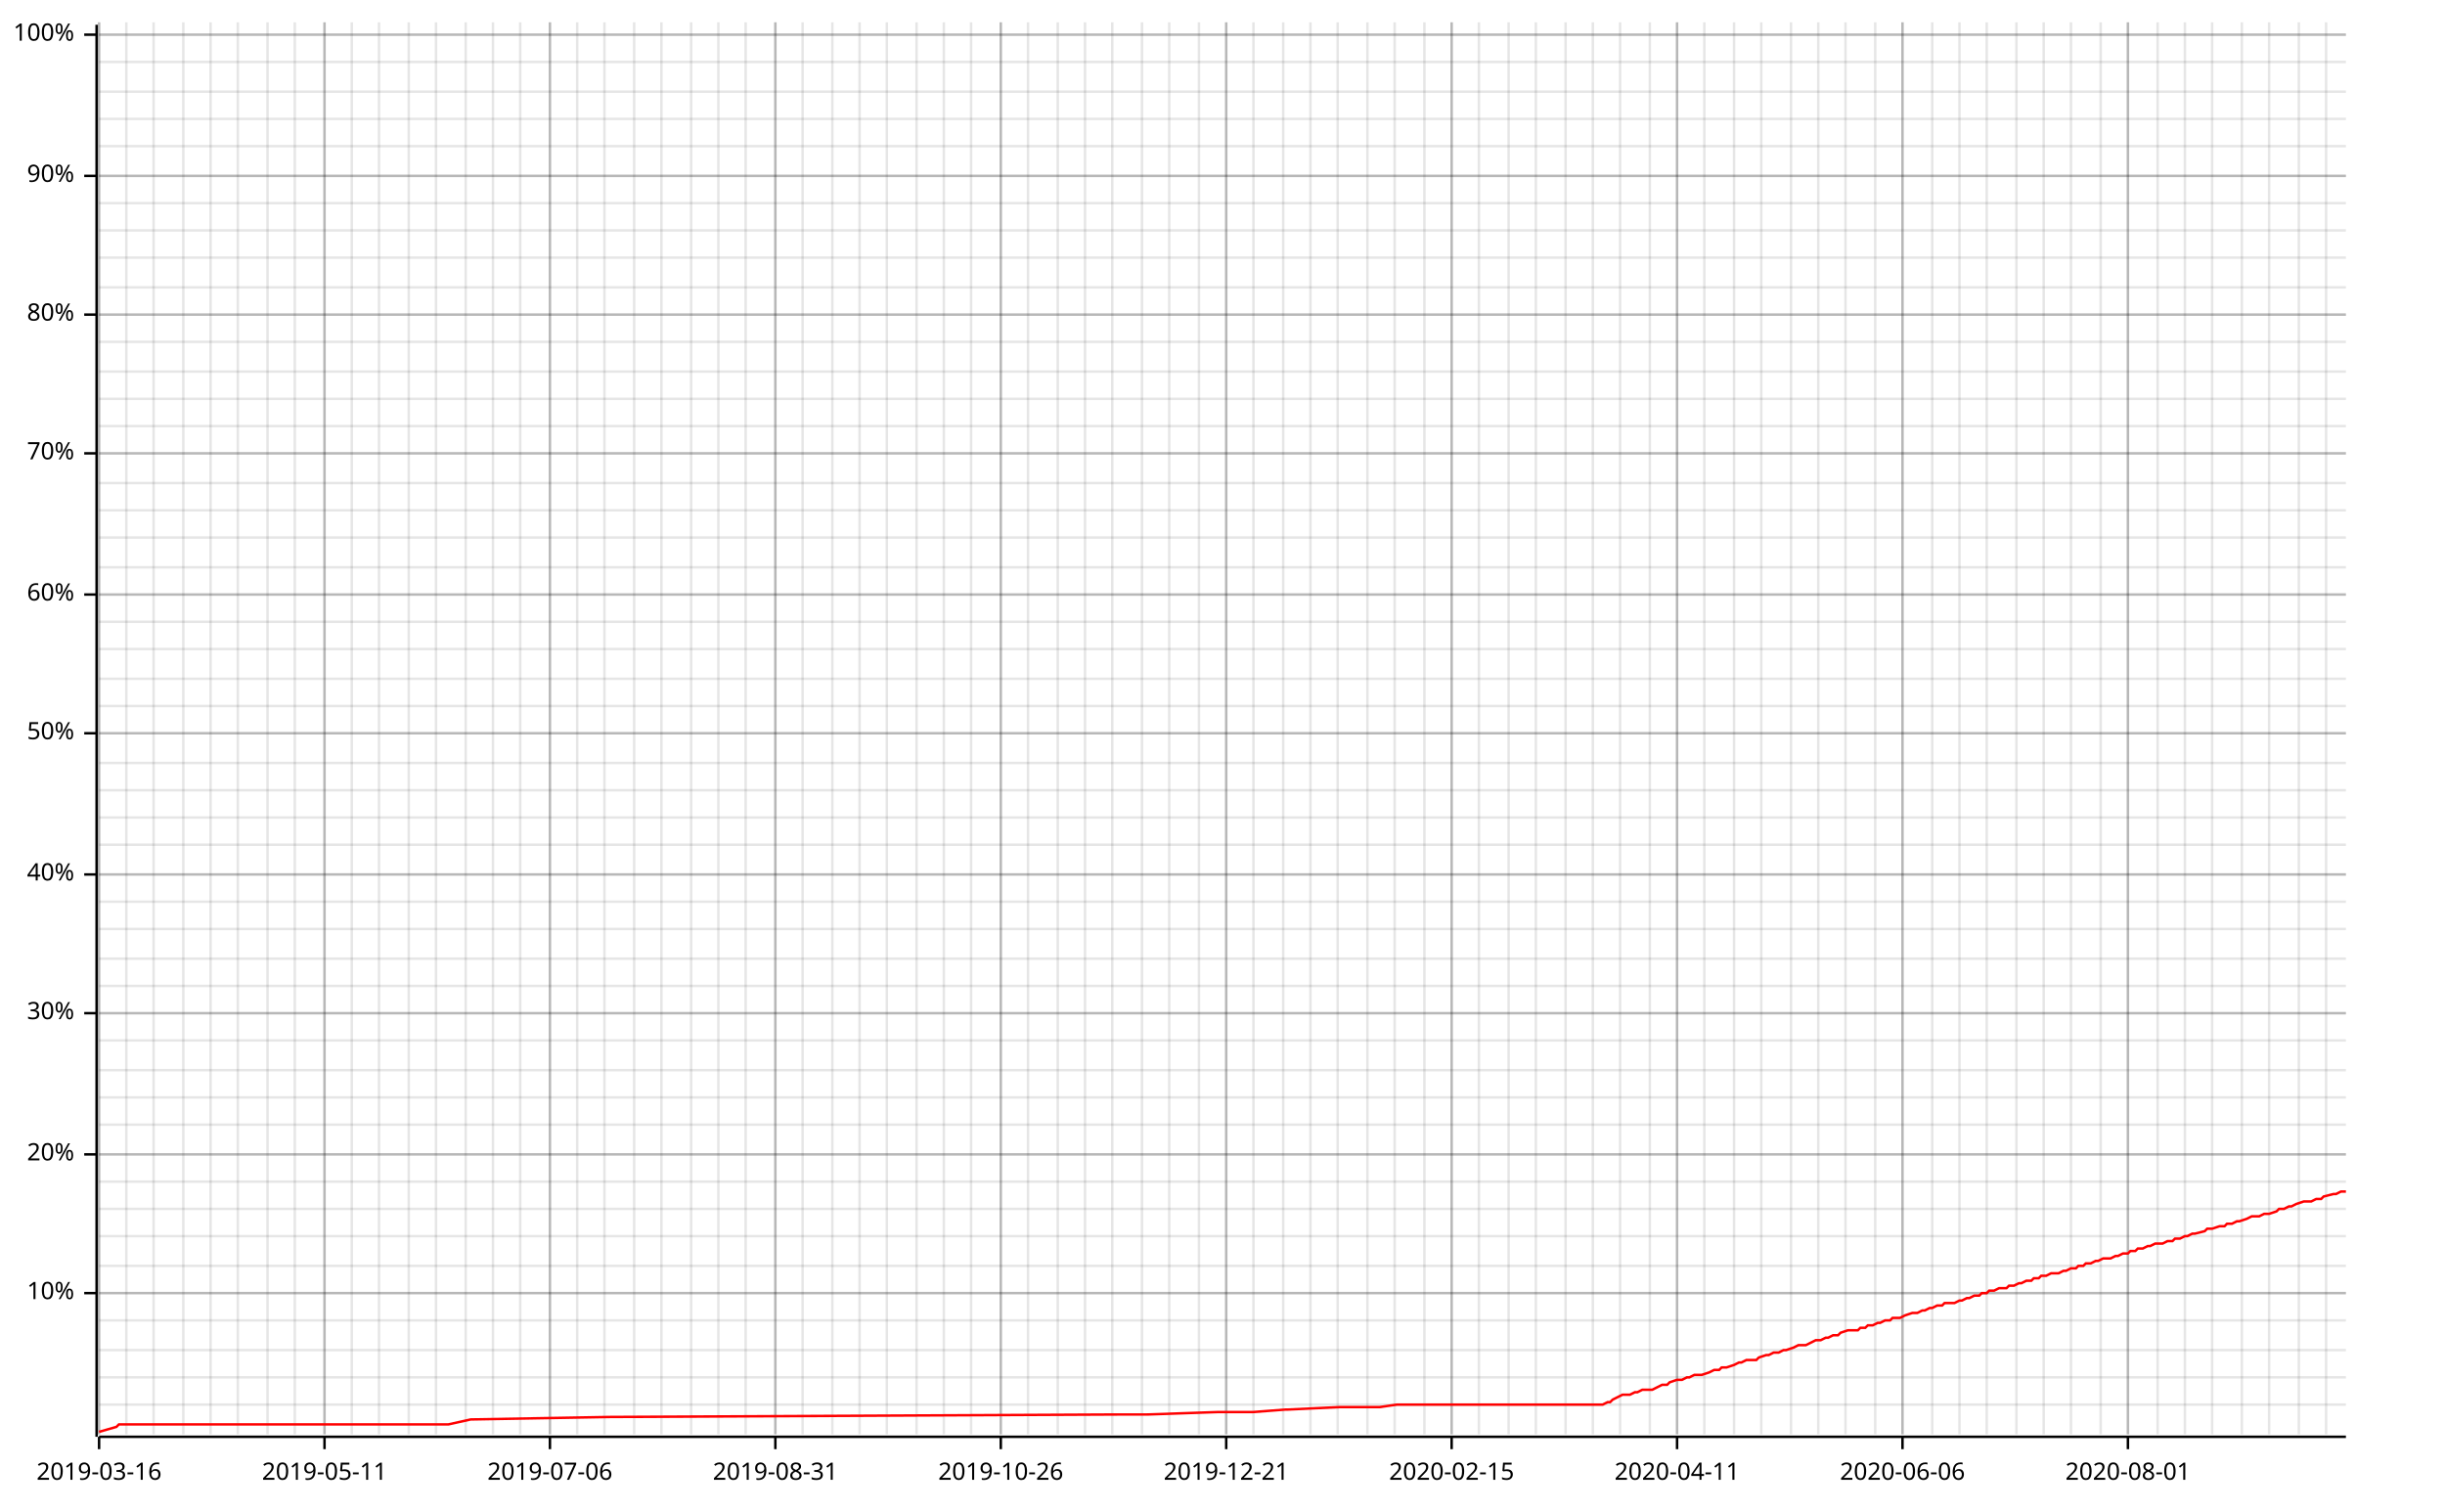
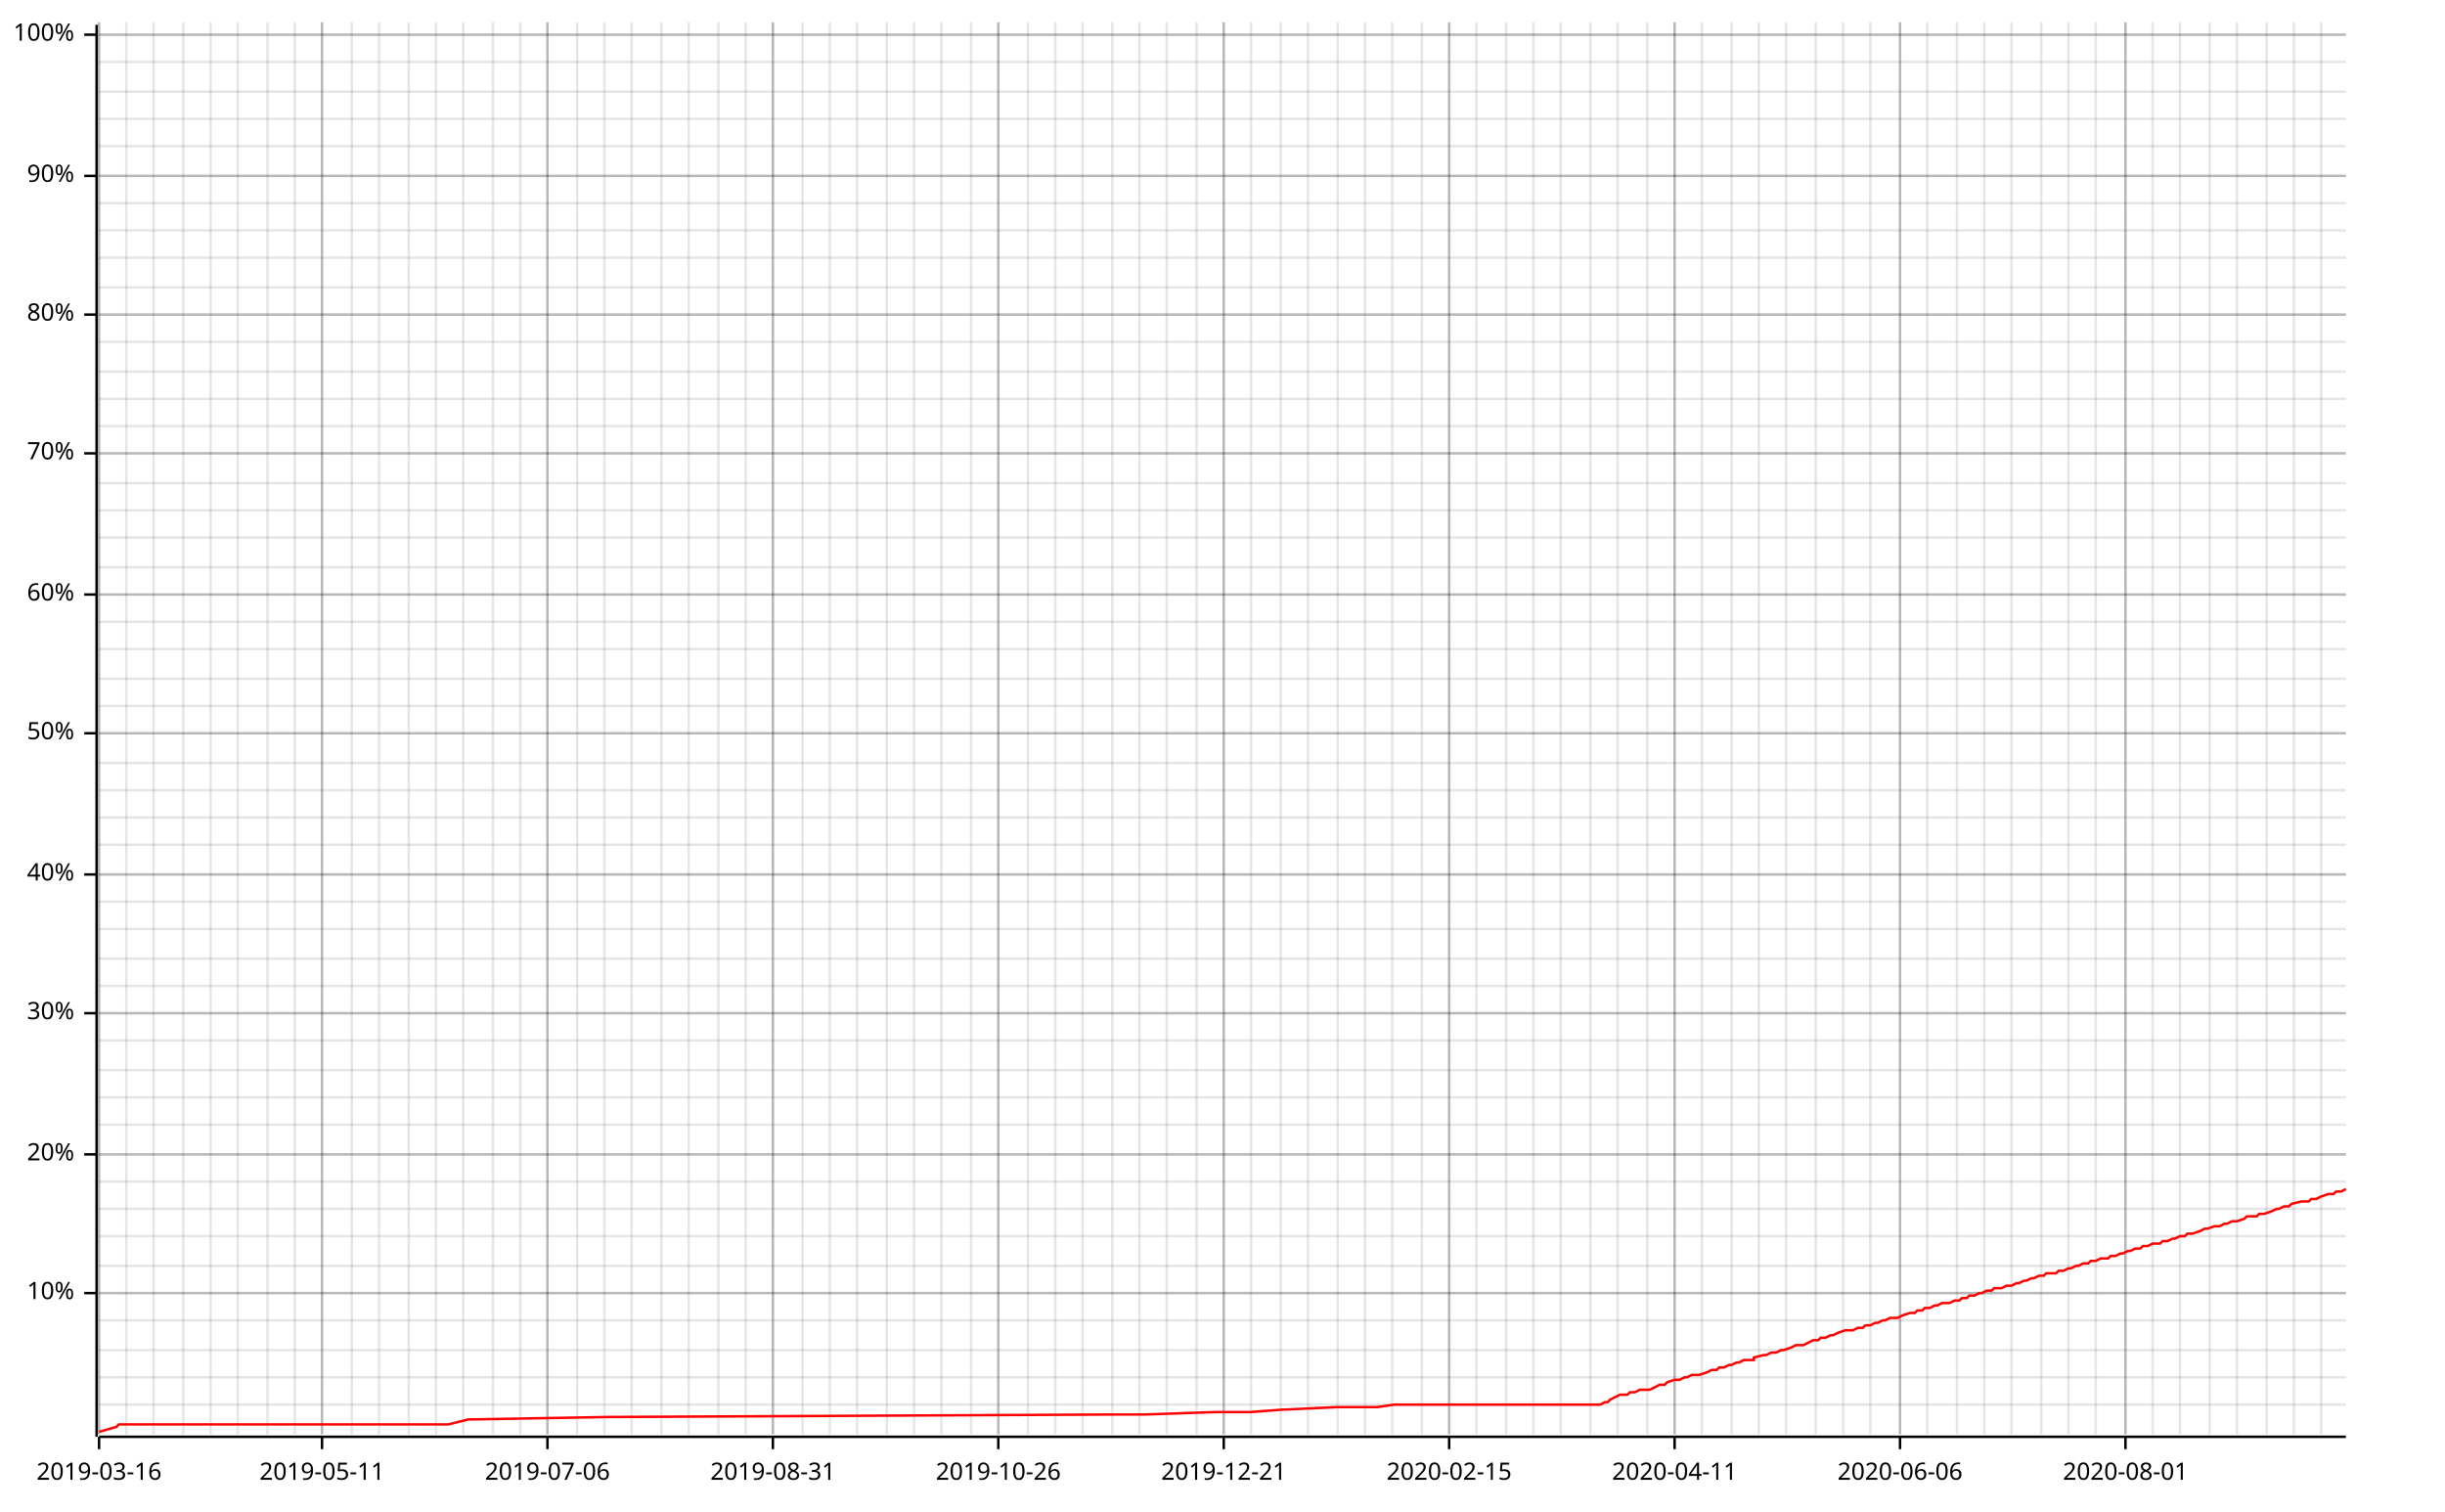
<svg xmlns="http://www.w3.org/2000/svg" width="987" height="610" viewBox="0 0 987 610">
  <line opacity="0.1" stroke="#000000" stroke-width="1" x1="40" y1="579" x2="40" y2="9" />
  <line opacity="0.1" stroke="#000000" stroke-width="1" x1="51" y1="579" x2="51" y2="9" />
  <line opacity="0.1" stroke="#000000" stroke-width="1" x1="62" y1="579" x2="62" y2="9" />
  <line opacity="0.1" stroke="#000000" stroke-width="1" x1="74" y1="579" x2="74" y2="9" />
  <line opacity="0.1" stroke="#000000" stroke-width="1" x1="85" y1="579" x2="85" y2="9" />
  <line opacity="0.1" stroke="#000000" stroke-width="1" x1="96" y1="579" x2="96" y2="9" />
  <line opacity="0.1" stroke="#000000" stroke-width="1" x1="108" y1="579" x2="108" y2="9" />
  <line opacity="0.1" stroke="#000000" stroke-width="1" x1="119" y1="579" x2="119" y2="9" />
-   <line opacity="0.1" stroke="#000000" stroke-width="1" x1="131" y1="579" x2="131" y2="9" />
+   <line opacity="0.1" stroke="#000000" stroke-width="1" x1="130" y1="579" x2="130" y2="9" />
  <line opacity="0.1" stroke="#000000" stroke-width="1" x1="142" y1="579" x2="142" y2="9" />
  <line opacity="0.1" stroke="#000000" stroke-width="1" x1="153" y1="579" x2="153" y2="9" />
  <line opacity="0.1" stroke="#000000" stroke-width="1" x1="165" y1="579" x2="165" y2="9" />
  <line opacity="0.1" stroke="#000000" stroke-width="1" x1="176" y1="579" x2="176" y2="9" />
-   <line opacity="0.1" stroke="#000000" stroke-width="1" x1="188" y1="579" x2="188" y2="9" />
+   <line opacity="0.1" stroke="#000000" stroke-width="1" x1="187" y1="579" x2="187" y2="9" />
  <line opacity="0.1" stroke="#000000" stroke-width="1" x1="199" y1="579" x2="199" y2="9" />
  <line opacity="0.1" stroke="#000000" stroke-width="1" x1="210" y1="579" x2="210" y2="9" />
-   <line opacity="0.1" stroke="#000000" stroke-width="1" x1="222" y1="579" x2="222" y2="9" />
+   <line opacity="0.1" stroke="#000000" stroke-width="1" x1="221" y1="579" x2="221" y2="9" />
  <line opacity="0.1" stroke="#000000" stroke-width="1" x1="233" y1="579" x2="233" y2="9" />
  <line opacity="0.1" stroke="#000000" stroke-width="1" x1="244" y1="579" x2="244" y2="9" />
-   <line opacity="0.1" stroke="#000000" stroke-width="1" x1="256" y1="579" x2="256" y2="9" />
+   <line opacity="0.1" stroke="#000000" stroke-width="1" x1="255" y1="579" x2="255" y2="9" />
  <line opacity="0.1" stroke="#000000" stroke-width="1" x1="267" y1="579" x2="267" y2="9" />
-   <line opacity="0.1" stroke="#000000" stroke-width="1" x1="279" y1="579" x2="279" y2="9" />
+   <line opacity="0.1" stroke="#000000" stroke-width="1" x1="278" y1="579" x2="278" y2="9" />
  <line opacity="0.1" stroke="#000000" stroke-width="1" x1="290" y1="579" x2="290" y2="9" />
  <line opacity="0.1" stroke="#000000" stroke-width="1" x1="301" y1="579" x2="301" y2="9" />
-   <line opacity="0.1" stroke="#000000" stroke-width="1" x1="313" y1="579" x2="313" y2="9" />
+   <line opacity="0.1" stroke="#000000" stroke-width="1" x1="312" y1="579" x2="312" y2="9" />
  <line opacity="0.1" stroke="#000000" stroke-width="1" x1="324" y1="579" x2="324" y2="9" />
-   <line opacity="0.1" stroke="#000000" stroke-width="1" x1="336" y1="579" x2="336" y2="9" />
-   <line opacity="0.1" stroke="#000000" stroke-width="1" x1="347" y1="579" x2="347" y2="9" />
+   <line opacity="0.1" stroke="#000000" stroke-width="1" x1="335" y1="579" x2="335" y2="9" />
+   <line opacity="0.1" stroke="#000000" stroke-width="1" x1="346" y1="579" x2="346" y2="9" />
  <line opacity="0.1" stroke="#000000" stroke-width="1" x1="358" y1="579" x2="358" y2="9" />
-   <line opacity="0.1" stroke="#000000" stroke-width="1" x1="370" y1="579" x2="370" y2="9" />
-   <line opacity="0.1" stroke="#000000" stroke-width="1" x1="381" y1="579" x2="381" y2="9" />
+   <line opacity="0.1" stroke="#000000" stroke-width="1" x1="369" y1="579" x2="369" y2="9" />
+   <line opacity="0.1" stroke="#000000" stroke-width="1" x1="380" y1="579" x2="380" y2="9" />
  <line opacity="0.1" stroke="#000000" stroke-width="1" x1="392" y1="579" x2="392" y2="9" />
-   <line opacity="0.1" stroke="#000000" stroke-width="1" x1="404" y1="579" x2="404" y2="9" />
+   <line opacity="0.1" stroke="#000000" stroke-width="1" x1="403" y1="579" x2="403" y2="9" />
  <line opacity="0.1" stroke="#000000" stroke-width="1" x1="415" y1="579" x2="415" y2="9" />
-   <line opacity="0.1" stroke="#000000" stroke-width="1" x1="427" y1="579" x2="427" y2="9" />
-   <line opacity="0.1" stroke="#000000" stroke-width="1" x1="438" y1="579" x2="438" y2="9" />
+   <line opacity="0.1" stroke="#000000" stroke-width="1" x1="426" y1="579" x2="426" y2="9" />
+   <line opacity="0.1" stroke="#000000" stroke-width="1" x1="437" y1="579" x2="437" y2="9" />
  <line opacity="0.1" stroke="#000000" stroke-width="1" x1="449" y1="579" x2="449" y2="9" />
-   <line opacity="0.1" stroke="#000000" stroke-width="1" x1="461" y1="579" x2="461" y2="9" />
-   <line opacity="0.1" stroke="#000000" stroke-width="1" x1="472" y1="579" x2="472" y2="9" />
-   <line opacity="0.1" stroke="#000000" stroke-width="1" x1="484" y1="579" x2="484" y2="9" />
-   <line opacity="0.1" stroke="#000000" stroke-width="1" x1="495" y1="579" x2="495" y2="9" />
-   <line opacity="0.1" stroke="#000000" stroke-width="1" x1="506" y1="579" x2="506" y2="9" />
-   <line opacity="0.1" stroke="#000000" stroke-width="1" x1="518" y1="579" x2="518" y2="9" />
-   <line opacity="0.1" stroke="#000000" stroke-width="1" x1="529" y1="579" x2="529" y2="9" />
+   <line opacity="0.1" stroke="#000000" stroke-width="1" x1="460" y1="579" x2="460" y2="9" />
+   <line opacity="0.1" stroke="#000000" stroke-width="1" x1="471" y1="579" x2="471" y2="9" />
+   <line opacity="0.1" stroke="#000000" stroke-width="1" x1="483" y1="579" x2="483" y2="9" />
+   <line opacity="0.1" stroke="#000000" stroke-width="1" x1="494" y1="579" x2="494" y2="9" />
+   <line opacity="0.1" stroke="#000000" stroke-width="1" x1="505" y1="579" x2="505" y2="9" />
+   <line opacity="0.1" stroke="#000000" stroke-width="1" x1="517" y1="579" x2="517" y2="9" />
+   <line opacity="0.1" stroke="#000000" stroke-width="1" x1="528" y1="579" x2="528" y2="9" />
  <line opacity="0.1" stroke="#000000" stroke-width="1" x1="540" y1="579" x2="540" y2="9" />
-   <line opacity="0.1" stroke="#000000" stroke-width="1" x1="552" y1="579" x2="552" y2="9" />
-   <line opacity="0.1" stroke="#000000" stroke-width="1" x1="563" y1="579" x2="563" y2="9" />
-   <line opacity="0.1" stroke="#000000" stroke-width="1" x1="575" y1="579" x2="575" y2="9" />
-   <line opacity="0.1" stroke="#000000" stroke-width="1" x1="586" y1="579" x2="586" y2="9" />
-   <line opacity="0.1" stroke="#000000" stroke-width="1" x1="597" y1="579" x2="597" y2="9" />
-   <line opacity="0.1" stroke="#000000" stroke-width="1" x1="609" y1="579" x2="609" y2="9" />
-   <line opacity="0.1" stroke="#000000" stroke-width="1" x1="620" y1="579" x2="620" y2="9" />
-   <line opacity="0.1" stroke="#000000" stroke-width="1" x1="632" y1="579" x2="632" y2="9" />
-   <line opacity="0.1" stroke="#000000" stroke-width="1" x1="643" y1="579" x2="643" y2="9" />
-   <line opacity="0.1" stroke="#000000" stroke-width="1" x1="654" y1="579" x2="654" y2="9" />
-   <line opacity="0.1" stroke="#000000" stroke-width="1" x1="666" y1="579" x2="666" y2="9" />
-   <line opacity="0.1" stroke="#000000" stroke-width="1" x1="677" y1="579" x2="677" y2="9" />
-   <line opacity="0.1" stroke="#000000" stroke-width="1" x1="688" y1="579" x2="688" y2="9" />
-   <line opacity="0.1" stroke="#000000" stroke-width="1" x1="700" y1="579" x2="700" y2="9" />
-   <line opacity="0.1" stroke="#000000" stroke-width="1" x1="711" y1="579" x2="711" y2="9" />
-   <line opacity="0.1" stroke="#000000" stroke-width="1" x1="723" y1="579" x2="723" y2="9" />
-   <line opacity="0.1" stroke="#000000" stroke-width="1" x1="734" y1="579" x2="734" y2="9" />
-   <line opacity="0.1" stroke="#000000" stroke-width="1" x1="745" y1="579" x2="745" y2="9" />
-   <line opacity="0.1" stroke="#000000" stroke-width="1" x1="757" y1="579" x2="757" y2="9" />
-   <line opacity="0.1" stroke="#000000" stroke-width="1" x1="768" y1="579" x2="768" y2="9" />
-   <line opacity="0.1" stroke="#000000" stroke-width="1" x1="780" y1="579" x2="780" y2="9" />
-   <line opacity="0.1" stroke="#000000" stroke-width="1" x1="791" y1="579" x2="791" y2="9" />
-   <line opacity="0.1" stroke="#000000" stroke-width="1" x1="802" y1="579" x2="802" y2="9" />
-   <line opacity="0.1" stroke="#000000" stroke-width="1" x1="814" y1="579" x2="814" y2="9" />
-   <line opacity="0.1" stroke="#000000" stroke-width="1" x1="825" y1="579" x2="825" y2="9" />
-   <line opacity="0.1" stroke="#000000" stroke-width="1" x1="836" y1="579" x2="836" y2="9" />
-   <line opacity="0.1" stroke="#000000" stroke-width="1" x1="848" y1="579" x2="848" y2="9" />
-   <line opacity="0.1" stroke="#000000" stroke-width="1" x1="859" y1="579" x2="859" y2="9" />
-   <line opacity="0.1" stroke="#000000" stroke-width="1" x1="871" y1="579" x2="871" y2="9" />
-   <line opacity="0.1" stroke="#000000" stroke-width="1" x1="882" y1="579" x2="882" y2="9" />
-   <line opacity="0.1" stroke="#000000" stroke-width="1" x1="893" y1="579" x2="893" y2="9" />
-   <line opacity="0.1" stroke="#000000" stroke-width="1" x1="905" y1="579" x2="905" y2="9" />
-   <line opacity="0.1" stroke="#000000" stroke-width="1" x1="916" y1="579" x2="916" y2="9" />
-   <line opacity="0.1" stroke="#000000" stroke-width="1" x1="928" y1="579" x2="928" y2="9" />
-   <line opacity="0.1" stroke="#000000" stroke-width="1" x1="939" y1="579" x2="939" y2="9" />
+   <line opacity="0.1" stroke="#000000" stroke-width="1" x1="551" y1="579" x2="551" y2="9" />
+   <line opacity="0.1" stroke="#000000" stroke-width="1" x1="562" y1="579" x2="562" y2="9" />
+   <line opacity="0.1" stroke="#000000" stroke-width="1" x1="574" y1="579" x2="574" y2="9" />
+   <line opacity="0.1" stroke="#000000" stroke-width="1" x1="585" y1="579" x2="585" y2="9" />
+   <line opacity="0.1" stroke="#000000" stroke-width="1" x1="596" y1="579" x2="596" y2="9" />
+   <line opacity="0.1" stroke="#000000" stroke-width="1" x1="608" y1="579" x2="608" y2="9" />
+   <line opacity="0.1" stroke="#000000" stroke-width="1" x1="619" y1="579" x2="619" y2="9" />
+   <line opacity="0.1" stroke="#000000" stroke-width="1" x1="630" y1="579" x2="630" y2="9" />
+   <line opacity="0.1" stroke="#000000" stroke-width="1" x1="642" y1="579" x2="642" y2="9" />
+   <line opacity="0.1" stroke="#000000" stroke-width="1" x1="653" y1="579" x2="653" y2="9" />
+   <line opacity="0.1" stroke="#000000" stroke-width="1" x1="665" y1="579" x2="665" y2="9" />
+   <line opacity="0.1" stroke="#000000" stroke-width="1" x1="676" y1="579" x2="676" y2="9" />
+   <line opacity="0.1" stroke="#000000" stroke-width="1" x1="687" y1="579" x2="687" y2="9" />
+   <line opacity="0.1" stroke="#000000" stroke-width="1" x1="699" y1="579" x2="699" y2="9" />
+   <line opacity="0.1" stroke="#000000" stroke-width="1" x1="710" y1="579" x2="710" y2="9" />
+   <line opacity="0.1" stroke="#000000" stroke-width="1" x1="721" y1="579" x2="721" y2="9" />
+   <line opacity="0.1" stroke="#000000" stroke-width="1" x1="733" y1="579" x2="733" y2="9" />
+   <line opacity="0.1" stroke="#000000" stroke-width="1" x1="744" y1="579" x2="744" y2="9" />
+   <line opacity="0.1" stroke="#000000" stroke-width="1" x1="755" y1="579" x2="755" y2="9" />
+   <line opacity="0.1" stroke="#000000" stroke-width="1" x1="767" y1="579" x2="767" y2="9" />
+   <line opacity="0.1" stroke="#000000" stroke-width="1" x1="778" y1="579" x2="778" y2="9" />
+   <line opacity="0.1" stroke="#000000" stroke-width="1" x1="790" y1="579" x2="790" y2="9" />
+   <line opacity="0.1" stroke="#000000" stroke-width="1" x1="801" y1="579" x2="801" y2="9" />
+   <line opacity="0.1" stroke="#000000" stroke-width="1" x1="812" y1="579" x2="812" y2="9" />
+   <line opacity="0.1" stroke="#000000" stroke-width="1" x1="824" y1="579" x2="824" y2="9" />
+   <line opacity="0.1" stroke="#000000" stroke-width="1" x1="835" y1="579" x2="835" y2="9" />
+   <line opacity="0.1" stroke="#000000" stroke-width="1" x1="846" y1="579" x2="846" y2="9" />
+   <line opacity="0.1" stroke="#000000" stroke-width="1" x1="858" y1="579" x2="858" y2="9" />
+   <line opacity="0.1" stroke="#000000" stroke-width="1" x1="869" y1="579" x2="869" y2="9" />
+   <line opacity="0.1" stroke="#000000" stroke-width="1" x1="880" y1="579" x2="880" y2="9" />
+   <line opacity="0.1" stroke="#000000" stroke-width="1" x1="892" y1="579" x2="892" y2="9" />
+   <line opacity="0.1" stroke="#000000" stroke-width="1" x1="903" y1="579" x2="903" y2="9" />
+   <line opacity="0.1" stroke="#000000" stroke-width="1" x1="915" y1="579" x2="915" y2="9" />
+   <line opacity="0.1" stroke="#000000" stroke-width="1" x1="926" y1="579" x2="926" y2="9" />
+   <line opacity="0.1" stroke="#000000" stroke-width="1" x1="937" y1="579" x2="937" y2="9" />
  <line opacity="0.1" stroke="#000000" stroke-width="1" x1="40" y1="567" x2="947" y2="567" />
  <line opacity="0.1" stroke="#000000" stroke-width="1" x1="40" y1="556" x2="947" y2="556" />
  <line opacity="0.1" stroke="#000000" stroke-width="1" x1="40" y1="545" x2="947" y2="545" />
  <line opacity="0.1" stroke="#000000" stroke-width="1" x1="40" y1="533" x2="947" y2="533" />
  <line opacity="0.1" stroke="#000000" stroke-width="1" x1="40" y1="522" x2="947" y2="522" />
  <line opacity="0.1" stroke="#000000" stroke-width="1" x1="40" y1="511" x2="947" y2="511" />
  <line opacity="0.1" stroke="#000000" stroke-width="1" x1="40" y1="499" x2="947" y2="499" />
  <line opacity="0.1" stroke="#000000" stroke-width="1" x1="40" y1="488" x2="947" y2="488" />
  <line opacity="0.1" stroke="#000000" stroke-width="1" x1="40" y1="477" x2="947" y2="477" />
  <line opacity="0.1" stroke="#000000" stroke-width="1" x1="40" y1="466" x2="947" y2="466" />
  <line opacity="0.1" stroke="#000000" stroke-width="1" x1="40" y1="454" x2="947" y2="454" />
  <line opacity="0.1" stroke="#000000" stroke-width="1" x1="40" y1="443" x2="947" y2="443" />
  <line opacity="0.1" stroke="#000000" stroke-width="1" x1="40" y1="432" x2="947" y2="432" />
  <line opacity="0.1" stroke="#000000" stroke-width="1" x1="40" y1="420" x2="947" y2="420" />
  <line opacity="0.1" stroke="#000000" stroke-width="1" x1="40" y1="409" x2="947" y2="409" />
  <line opacity="0.1" stroke="#000000" stroke-width="1" x1="40" y1="398" x2="947" y2="398" />
  <line opacity="0.1" stroke="#000000" stroke-width="1" x1="40" y1="387" x2="947" y2="387" />
  <line opacity="0.1" stroke="#000000" stroke-width="1" x1="40" y1="375" x2="947" y2="375" />
  <line opacity="0.1" stroke="#000000" stroke-width="1" x1="40" y1="364" x2="947" y2="364" />
  <line opacity="0.1" stroke="#000000" stroke-width="1" x1="40" y1="353" x2="947" y2="353" />
  <line opacity="0.1" stroke="#000000" stroke-width="1" x1="40" y1="341" x2="947" y2="341" />
  <line opacity="0.1" stroke="#000000" stroke-width="1" x1="40" y1="330" x2="947" y2="330" />
  <line opacity="0.1" stroke="#000000" stroke-width="1" x1="40" y1="319" x2="947" y2="319" />
  <line opacity="0.1" stroke="#000000" stroke-width="1" x1="40" y1="308" x2="947" y2="308" />
  <line opacity="0.1" stroke="#000000" stroke-width="1" x1="40" y1="296" x2="947" y2="296" />
  <line opacity="0.1" stroke="#000000" stroke-width="1" x1="40" y1="285" x2="947" y2="285" />
  <line opacity="0.1" stroke="#000000" stroke-width="1" x1="40" y1="274" x2="947" y2="274" />
  <line opacity="0.1" stroke="#000000" stroke-width="1" x1="40" y1="262" x2="947" y2="262" />
  <line opacity="0.1" stroke="#000000" stroke-width="1" x1="40" y1="251" x2="947" y2="251" />
  <line opacity="0.1" stroke="#000000" stroke-width="1" x1="40" y1="240" x2="947" y2="240" />
  <line opacity="0.1" stroke="#000000" stroke-width="1" x1="40" y1="229" x2="947" y2="229" />
  <line opacity="0.1" stroke="#000000" stroke-width="1" x1="40" y1="217" x2="947" y2="217" />
  <line opacity="0.1" stroke="#000000" stroke-width="1" x1="40" y1="206" x2="947" y2="206" />
  <line opacity="0.1" stroke="#000000" stroke-width="1" x1="40" y1="195" x2="947" y2="195" />
  <line opacity="0.1" stroke="#000000" stroke-width="1" x1="40" y1="183" x2="947" y2="183" />
  <line opacity="0.1" stroke="#000000" stroke-width="1" x1="40" y1="172" x2="947" y2="172" />
  <line opacity="0.1" stroke="#000000" stroke-width="1" x1="40" y1="161" x2="947" y2="161" />
  <line opacity="0.1" stroke="#000000" stroke-width="1" x1="40" y1="150" x2="947" y2="150" />
  <line opacity="0.1" stroke="#000000" stroke-width="1" x1="40" y1="138" x2="947" y2="138" />
  <line opacity="0.1" stroke="#000000" stroke-width="1" x1="40" y1="127" x2="947" y2="127" />
  <line opacity="0.1" stroke="#000000" stroke-width="1" x1="40" y1="116" x2="947" y2="116" />
  <line opacity="0.1" stroke="#000000" stroke-width="1" x1="40" y1="104" x2="947" y2="104" />
  <line opacity="0.1" stroke="#000000" stroke-width="1" x1="40" y1="93" x2="947" y2="93" />
  <line opacity="0.1" stroke="#000000" stroke-width="1" x1="40" y1="82" x2="947" y2="82" />
  <line opacity="0.1" stroke="#000000" stroke-width="1" x1="40" y1="71" x2="947" y2="71" />
  <line opacity="0.1" stroke="#000000" stroke-width="1" x1="40" y1="59" x2="947" y2="59" />
  <line opacity="0.1" stroke="#000000" stroke-width="1" x1="40" y1="48" x2="947" y2="48" />
  <line opacity="0.1" stroke="#000000" stroke-width="1" x1="40" y1="37" x2="947" y2="37" />
  <line opacity="0.1" stroke="#000000" stroke-width="1" x1="40" y1="25" x2="947" y2="25" />
  <line opacity="0.1" stroke="#000000" stroke-width="1" x1="40" y1="14" x2="947" y2="14" />
  <line opacity="0.2" stroke="#000000" stroke-width="1" x1="40" y1="579" x2="40" y2="9" />
-   <line opacity="0.2" stroke="#000000" stroke-width="1" x1="131" y1="579" x2="131" y2="9" />
-   <line opacity="0.2" stroke="#000000" stroke-width="1" x1="222" y1="579" x2="222" y2="9" />
-   <line opacity="0.2" stroke="#000000" stroke-width="1" x1="313" y1="579" x2="313" y2="9" />
-   <line opacity="0.2" stroke="#000000" stroke-width="1" x1="404" y1="579" x2="404" y2="9" />
-   <line opacity="0.2" stroke="#000000" stroke-width="1" x1="495" y1="579" x2="495" y2="9" />
-   <line opacity="0.2" stroke="#000000" stroke-width="1" x1="586" y1="579" x2="586" y2="9" />
-   <line opacity="0.2" stroke="#000000" stroke-width="1" x1="677" y1="579" x2="677" y2="9" />
-   <line opacity="0.2" stroke="#000000" stroke-width="1" x1="768" y1="579" x2="768" y2="9" />
-   <line opacity="0.2" stroke="#000000" stroke-width="1" x1="859" y1="579" x2="859" y2="9" />
+   <line opacity="0.2" stroke="#000000" stroke-width="1" x1="130" y1="579" x2="130" y2="9" />
+   <line opacity="0.2" stroke="#000000" stroke-width="1" x1="221" y1="579" x2="221" y2="9" />
+   <line opacity="0.2" stroke="#000000" stroke-width="1" x1="312" y1="579" x2="312" y2="9" />
+   <line opacity="0.2" stroke="#000000" stroke-width="1" x1="403" y1="579" x2="403" y2="9" />
+   <line opacity="0.2" stroke="#000000" stroke-width="1" x1="494" y1="579" x2="494" y2="9" />
+   <line opacity="0.2" stroke="#000000" stroke-width="1" x1="585" y1="579" x2="585" y2="9" />
+   <line opacity="0.2" stroke="#000000" stroke-width="1" x1="676" y1="579" x2="676" y2="9" />
+   <line opacity="0.2" stroke="#000000" stroke-width="1" x1="767" y1="579" x2="767" y2="9" />
+   <line opacity="0.2" stroke="#000000" stroke-width="1" x1="858" y1="579" x2="858" y2="9" />
  <line opacity="0.2" stroke="#000000" stroke-width="1" x1="40" y1="522" x2="947" y2="522" />
  <line opacity="0.2" stroke="#000000" stroke-width="1" x1="40" y1="466" x2="947" y2="466" />
  <line opacity="0.2" stroke="#000000" stroke-width="1" x1="40" y1="409" x2="947" y2="409" />
  <line opacity="0.2" stroke="#000000" stroke-width="1" x1="40" y1="353" x2="947" y2="353" />
  <line opacity="0.2" stroke="#000000" stroke-width="1" x1="40" y1="296" x2="947" y2="296" />
  <line opacity="0.2" stroke="#000000" stroke-width="1" x1="40" y1="240" x2="947" y2="240" />
  <line opacity="0.2" stroke="#000000" stroke-width="1" x1="40" y1="183" x2="947" y2="183" />
  <line opacity="0.2" stroke="#000000" stroke-width="1" x1="40" y1="127" x2="947" y2="127" />
  <line opacity="0.2" stroke="#000000" stroke-width="1" x1="40" y1="71" x2="947" y2="71" />
  <line opacity="0.2" stroke="#000000" stroke-width="1" x1="40" y1="14" x2="947" y2="14" />
  <polyline fill="none" opacity="1" stroke="#000000" stroke-width="1" points="39,10 39,580 " />
  <text x="30" y="522" dy="0.5ex" text-anchor="end" font-family="sans-serif" font-size="9.677" opacity="1" fill="#000000">
10%
</text>
  <polyline fill="none" opacity="1" stroke="#000000" stroke-width="1" points="34,522 39,522 " />
  <text x="30" y="466" dy="0.5ex" text-anchor="end" font-family="sans-serif" font-size="9.677" opacity="1" fill="#000000">
20%
</text>
  <polyline fill="none" opacity="1" stroke="#000000" stroke-width="1" points="34,466 39,466 " />
  <text x="30" y="409" dy="0.5ex" text-anchor="end" font-family="sans-serif" font-size="9.677" opacity="1" fill="#000000">
30%
</text>
  <polyline fill="none" opacity="1" stroke="#000000" stroke-width="1" points="34,409 39,409 " />
  <text x="30" y="353" dy="0.5ex" text-anchor="end" font-family="sans-serif" font-size="9.677" opacity="1" fill="#000000">
40%
</text>
  <polyline fill="none" opacity="1" stroke="#000000" stroke-width="1" points="34,353 39,353 " />
  <text x="30" y="296" dy="0.5ex" text-anchor="end" font-family="sans-serif" font-size="9.677" opacity="1" fill="#000000">
50%
</text>
  <polyline fill="none" opacity="1" stroke="#000000" stroke-width="1" points="34,296 39,296 " />
  <text x="30" y="240" dy="0.5ex" text-anchor="end" font-family="sans-serif" font-size="9.677" opacity="1" fill="#000000">
60%
</text>
  <polyline fill="none" opacity="1" stroke="#000000" stroke-width="1" points="34,240 39,240 " />
  <text x="30" y="183" dy="0.5ex" text-anchor="end" font-family="sans-serif" font-size="9.677" opacity="1" fill="#000000">
70%
</text>
  <polyline fill="none" opacity="1" stroke="#000000" stroke-width="1" points="34,183 39,183 " />
  <text x="30" y="127" dy="0.5ex" text-anchor="end" font-family="sans-serif" font-size="9.677" opacity="1" fill="#000000">
80%
</text>
  <polyline fill="none" opacity="1" stroke="#000000" stroke-width="1" points="34,127 39,127 " />
  <text x="30" y="71" dy="0.5ex" text-anchor="end" font-family="sans-serif" font-size="9.677" opacity="1" fill="#000000">
90%
</text>
  <polyline fill="none" opacity="1" stroke="#000000" stroke-width="1" points="34,71 39,71 " />
  <text x="30" y="14" dy="0.5ex" text-anchor="end" font-family="sans-serif" font-size="9.677" opacity="1" fill="#000000">
100%
</text>
  <polyline fill="none" opacity="1" stroke="#000000" stroke-width="1" points="34,14 39,14 " />
  <polyline fill="none" opacity="1" stroke="#000000" stroke-width="1" points="40,580 947,580 " />
  <text x="40" y="590" dy="0.76em" text-anchor="middle" font-family="sans-serif" font-size="9.677" opacity="1" fill="#000000">
2019-03-16
</text>
  <polyline fill="none" opacity="1" stroke="#000000" stroke-width="1" points="40,580 40,585 " />
-   <text x="131" y="590" dy="0.76em" text-anchor="middle" font-family="sans-serif" font-size="9.677" opacity="1" fill="#000000">
+   <text x="130" y="590" dy="0.76em" text-anchor="middle" font-family="sans-serif" font-size="9.677" opacity="1" fill="#000000">
2019-05-11
</text>
-   <polyline fill="none" opacity="1" stroke="#000000" stroke-width="1" points="131,580 131,585 " />
-   <text x="222" y="590" dy="0.76em" text-anchor="middle" font-family="sans-serif" font-size="9.677" opacity="1" fill="#000000">
+   <polyline fill="none" opacity="1" stroke="#000000" stroke-width="1" points="130,580 130,585 " />
+   <text x="221" y="590" dy="0.76em" text-anchor="middle" font-family="sans-serif" font-size="9.677" opacity="1" fill="#000000">
2019-07-06
</text>
-   <polyline fill="none" opacity="1" stroke="#000000" stroke-width="1" points="222,580 222,585 " />
-   <text x="313" y="590" dy="0.76em" text-anchor="middle" font-family="sans-serif" font-size="9.677" opacity="1" fill="#000000">
+   <polyline fill="none" opacity="1" stroke="#000000" stroke-width="1" points="221,580 221,585 " />
+   <text x="312" y="590" dy="0.76em" text-anchor="middle" font-family="sans-serif" font-size="9.677" opacity="1" fill="#000000">
2019-08-31
</text>
-   <polyline fill="none" opacity="1" stroke="#000000" stroke-width="1" points="313,580 313,585 " />
-   <text x="404" y="590" dy="0.76em" text-anchor="middle" font-family="sans-serif" font-size="9.677" opacity="1" fill="#000000">
+   <polyline fill="none" opacity="1" stroke="#000000" stroke-width="1" points="312,580 312,585 " />
+   <text x="403" y="590" dy="0.76em" text-anchor="middle" font-family="sans-serif" font-size="9.677" opacity="1" fill="#000000">
2019-10-26
</text>
-   <polyline fill="none" opacity="1" stroke="#000000" stroke-width="1" points="404,580 404,585 " />
-   <text x="495" y="590" dy="0.76em" text-anchor="middle" font-family="sans-serif" font-size="9.677" opacity="1" fill="#000000">
+   <polyline fill="none" opacity="1" stroke="#000000" stroke-width="1" points="403,580 403,585 " />
+   <text x="494" y="590" dy="0.76em" text-anchor="middle" font-family="sans-serif" font-size="9.677" opacity="1" fill="#000000">
2019-12-21
</text>
-   <polyline fill="none" opacity="1" stroke="#000000" stroke-width="1" points="495,580 495,585 " />
-   <text x="586" y="590" dy="0.76em" text-anchor="middle" font-family="sans-serif" font-size="9.677" opacity="1" fill="#000000">
+   <polyline fill="none" opacity="1" stroke="#000000" stroke-width="1" points="494,580 494,585 " />
+   <text x="585" y="590" dy="0.76em" text-anchor="middle" font-family="sans-serif" font-size="9.677" opacity="1" fill="#000000">
2020-02-15
</text>
-   <polyline fill="none" opacity="1" stroke="#000000" stroke-width="1" points="586,580 586,585 " />
-   <text x="677" y="590" dy="0.76em" text-anchor="middle" font-family="sans-serif" font-size="9.677" opacity="1" fill="#000000">
+   <polyline fill="none" opacity="1" stroke="#000000" stroke-width="1" points="585,580 585,585 " />
+   <text x="676" y="590" dy="0.76em" text-anchor="middle" font-family="sans-serif" font-size="9.677" opacity="1" fill="#000000">
2020-04-11
</text>
-   <polyline fill="none" opacity="1" stroke="#000000" stroke-width="1" points="677,580 677,585 " />
-   <text x="768" y="590" dy="0.76em" text-anchor="middle" font-family="sans-serif" font-size="9.677" opacity="1" fill="#000000">
+   <polyline fill="none" opacity="1" stroke="#000000" stroke-width="1" points="676,580 676,585 " />
+   <text x="767" y="590" dy="0.76em" text-anchor="middle" font-family="sans-serif" font-size="9.677" opacity="1" fill="#000000">
2020-06-06
</text>
-   <polyline fill="none" opacity="1" stroke="#000000" stroke-width="1" points="768,580 768,585 " />
-   <text x="859" y="590" dy="0.76em" text-anchor="middle" font-family="sans-serif" font-size="9.677" opacity="1" fill="#000000">
+   <polyline fill="none" opacity="1" stroke="#000000" stroke-width="1" points="767,580 767,585 " />
+   <text x="858" y="590" dy="0.76em" text-anchor="middle" font-family="sans-serif" font-size="9.677" opacity="1" fill="#000000">
2020-08-01
</text>
-   <polyline fill="none" opacity="1" stroke="#000000" stroke-width="1" points="859,580 859,585 " />
-   <polyline fill="none" opacity="1" stroke="#FF0000" stroke-width="1" points="40,578 40,578 47,576 48,575 168,575 172,575 174,575 178,575 181,575 190,573 246,572 246,572 451,571 463,571 492,570 506,570 519,569 520,569 541,568 557,568 564,567 637,567 638,567 640,567 647,567 649,566 650,566 651,565 653,564 655,563 658,563 660,562 661,562 663,561 665,561 667,561 669,560 671,559 673,559 674,558 677,557 679,557 679,557 681,556 682,556 684,555 686,555 687,555 690,554 692,553 694,553 695,552 697,552 700,551 700,551 702,550 703,550 705,549 707,549 709,549 710,548 713,547 714,547 716,546 718,546 720,545 721,545 724,544 726,543 728,543 729,543 731,542 733,541 735,541 737,540 738,540 740,539 742,539 743,538 746,537 748,537 750,537 751,536 753,536 754,535 756,535 758,534 759,534 761,533 763,533 764,532 766,532 767,532 769,531 772,530 774,530 776,529 777,529 779,528 780,528 782,527 784,527 785,526 787,526 789,526 791,525 792,525 794,524 795,524 797,523 799,523 800,522 802,522 803,521 805,521 807,520 808,520 810,520 811,519 813,519 815,518 816,518 818,517 820,517 821,516 823,516 824,515 826,515 828,514 829,514 831,514 833,513 834,513 836,512 838,512 839,511 841,511 842,510 844,510 846,509 847,509 849,508 850,508 852,508 854,507 855,507 857,506 859,506 860,505 862,505 863,504 865,504 867,503 868,503 870,502 872,502 873,502 875,501 877,501 878,500 880,500 882,499 883,499 885,498 886,498 890,497 891,496 893,496 896,495 898,495 899,494 901,494 903,493 904,493 907,492 909,491 911,491 912,491 914,490 916,490 919,489 920,488 922,488 924,487 925,487 927,486 930,485 932,485 933,485 935,484 937,484 938,483 942,482 943,482 945,481 947,481 " />
+   <polyline fill="none" opacity="1" stroke="#000000" stroke-width="1" points="858,580 858,585 " />
+   <polyline fill="none" opacity="1" stroke="#FF0000" stroke-width="1" points="40,578 40,578 47,576 48,575 168,575 172,575 174,575 178,575 181,575 189,573 246,572 246,572 450,571 462,571 491,570 505,570 518,569 519,569 540,568 556,568 563,567 636,567 637,567 639,567 646,567 648,566 649,566 650,565 652,564 654,563 657,563 658,562 660,562 662,561 664,561 666,561 668,560 670,559 672,559 673,558 676,557 678,557 678,557 680,556 681,556 683,555 684,555 686,555 689,554 691,553 693,553 694,552 696,552 698,551 699,551 701,550 702,550 704,549 705,549 708,549 708,548 712,547 713,547 715,546 717,546 719,545 720,545 723,544 725,543 727,543 728,543 730,542 732,541 734,541 735,540 737,540 739,539 740,539 742,538 745,537 747,537 748,537 750,536 752,536 753,535 755,535 757,534 758,534 760,533 761,533 763,532 765,532 766,532 768,531 771,530 773,530 774,529 776,529 777,528 779,528 781,527 782,527 784,526 786,526 787,526 789,525 791,525 792,524 794,524 795,523 797,523 799,522 800,522 802,521 804,521 805,520 807,520 808,520 810,519 812,519 814,518 815,518 817,517 818,517 820,516 821,516 823,515 825,515 826,514 828,514 830,514 831,513 833,513 835,512 836,512 838,511 839,511 841,510 843,510 844,509 846,509 848,508 849,508 851,508 852,507 854,507 856,506 857,506 859,505 860,505 862,504 864,504 865,503 867,503 869,502 870,502 872,502 873,501 875,501 877,500 878,500 880,499 882,499 883,498 885,498 888,497 890,496 891,496 894,495 896,495 898,494 899,494 901,493 903,493 906,492 907,491 909,491 911,491 912,490 914,490 917,489 919,488 920,488 922,487 924,487 925,486 929,485 930,485 932,485 933,484 935,484 937,483 940,482 942,482 943,481 945,481 947,480 " />
</svg>
